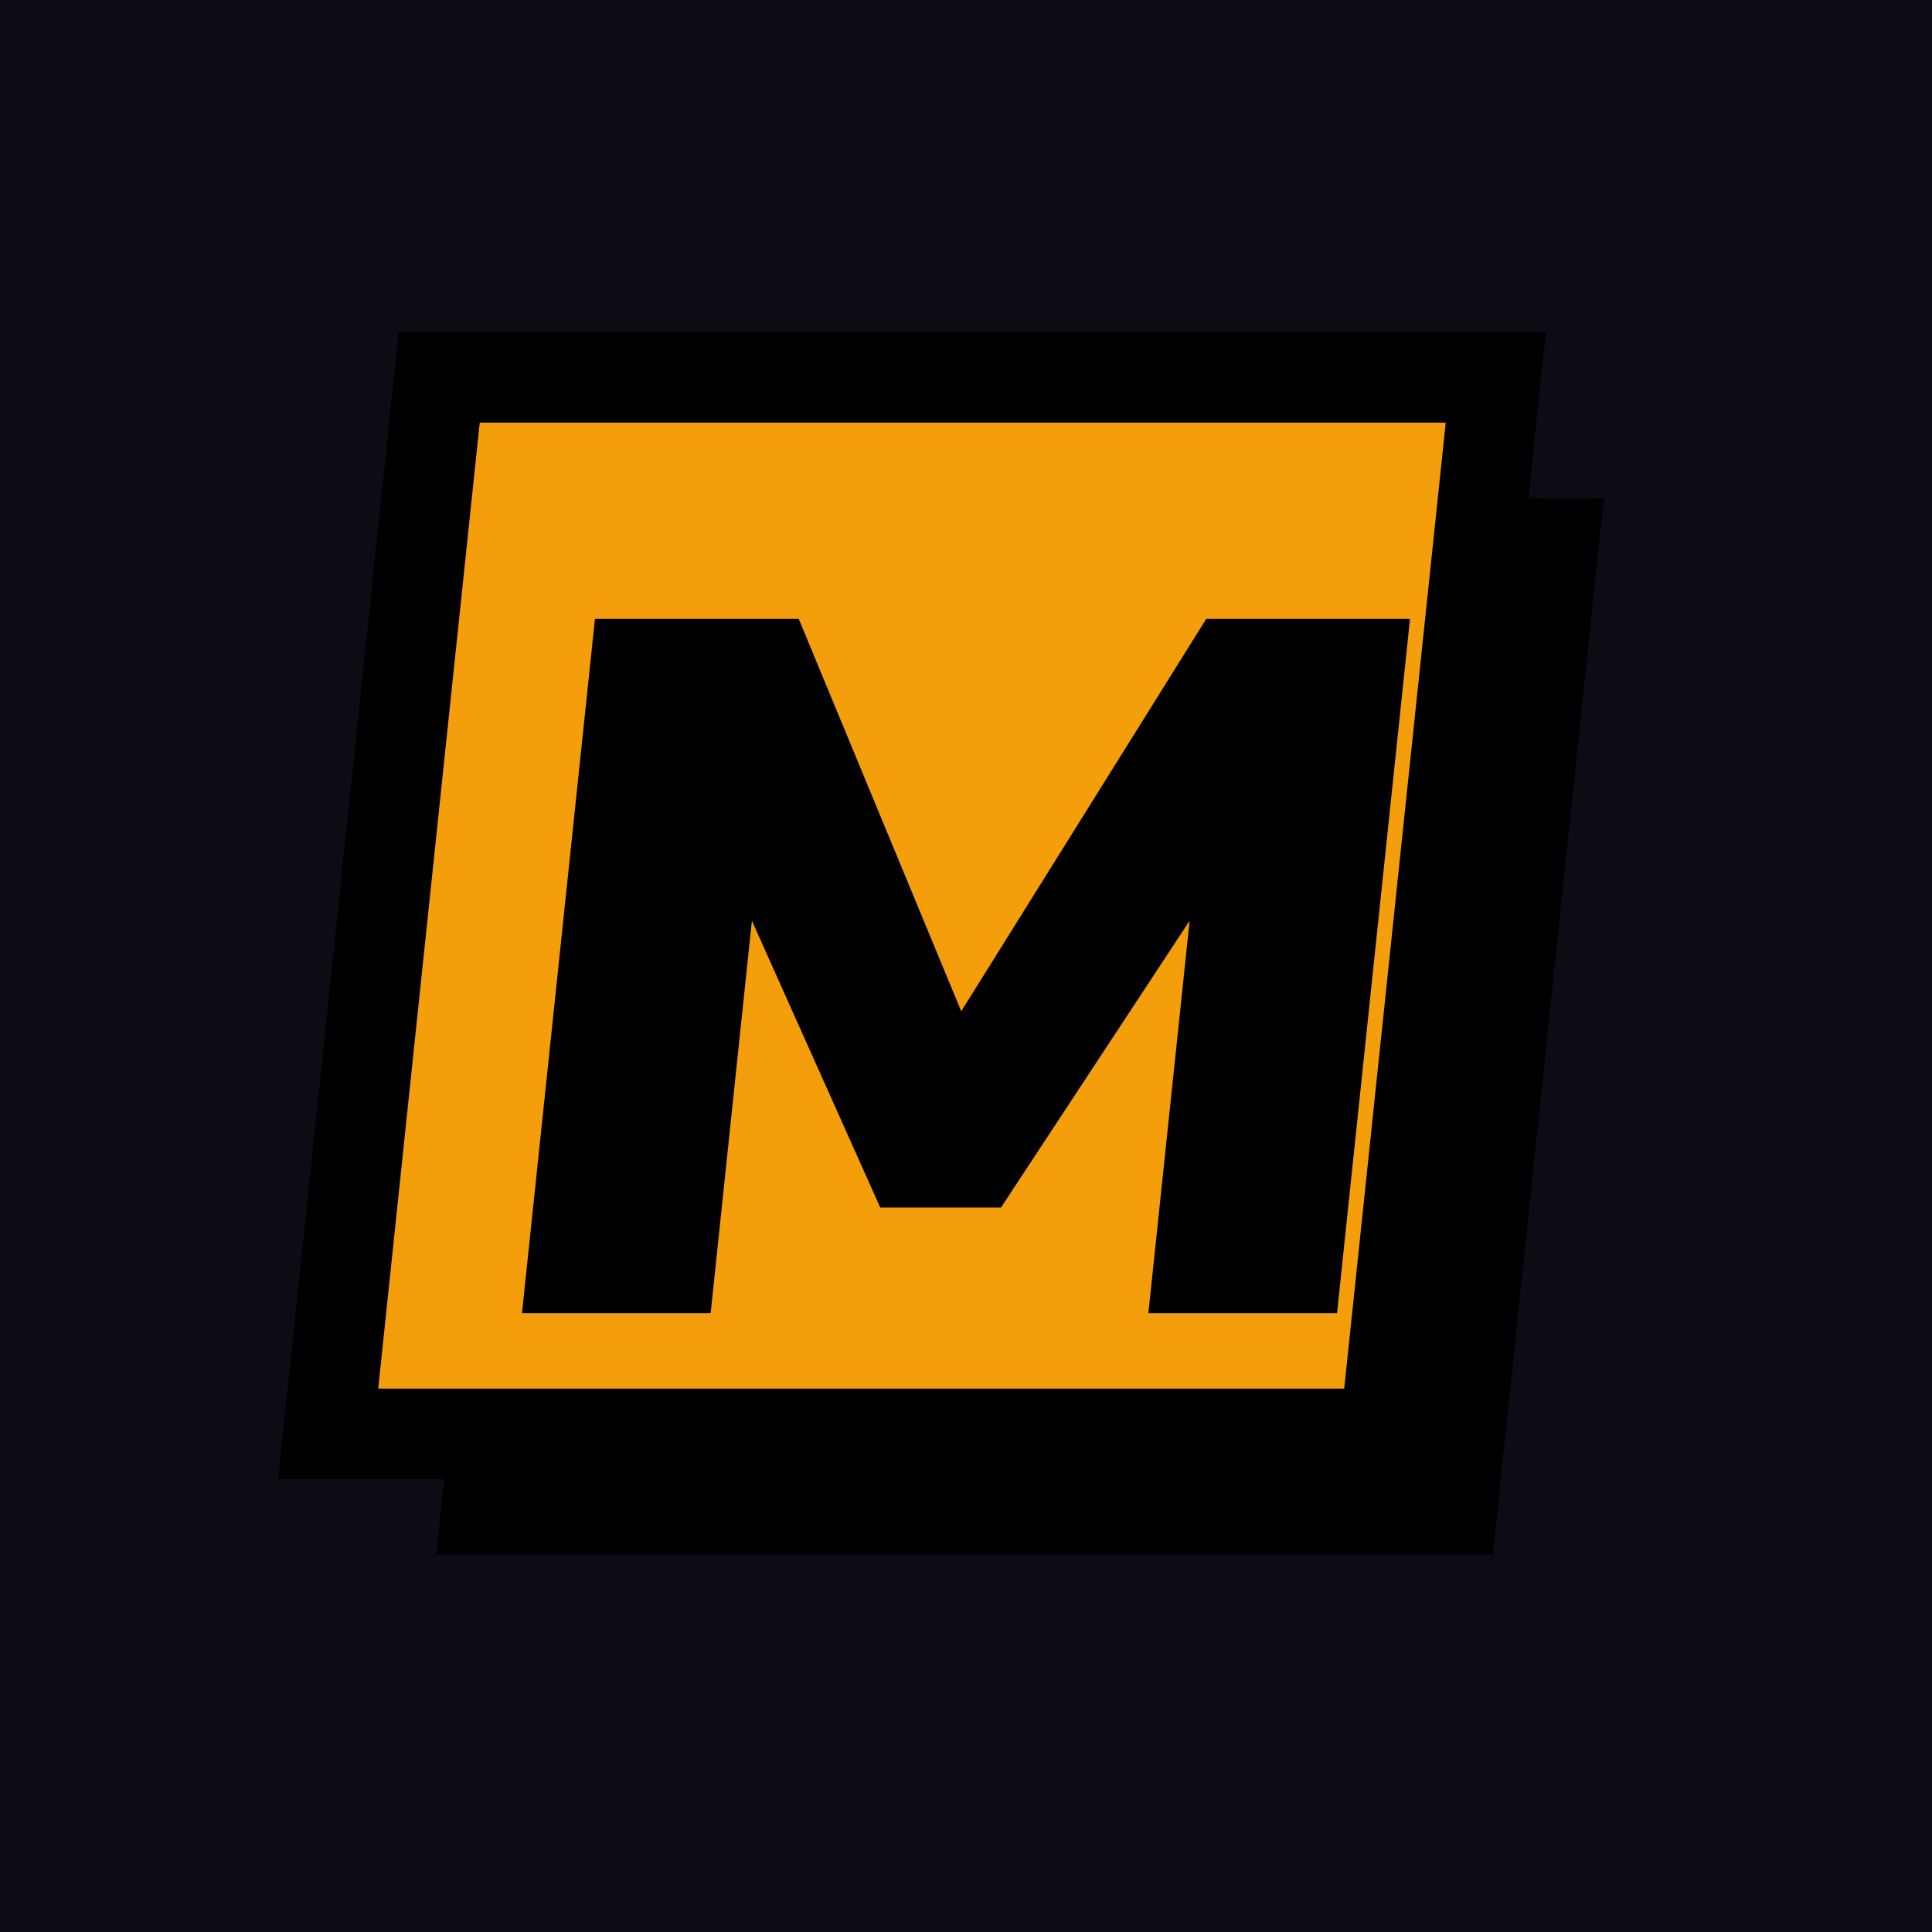
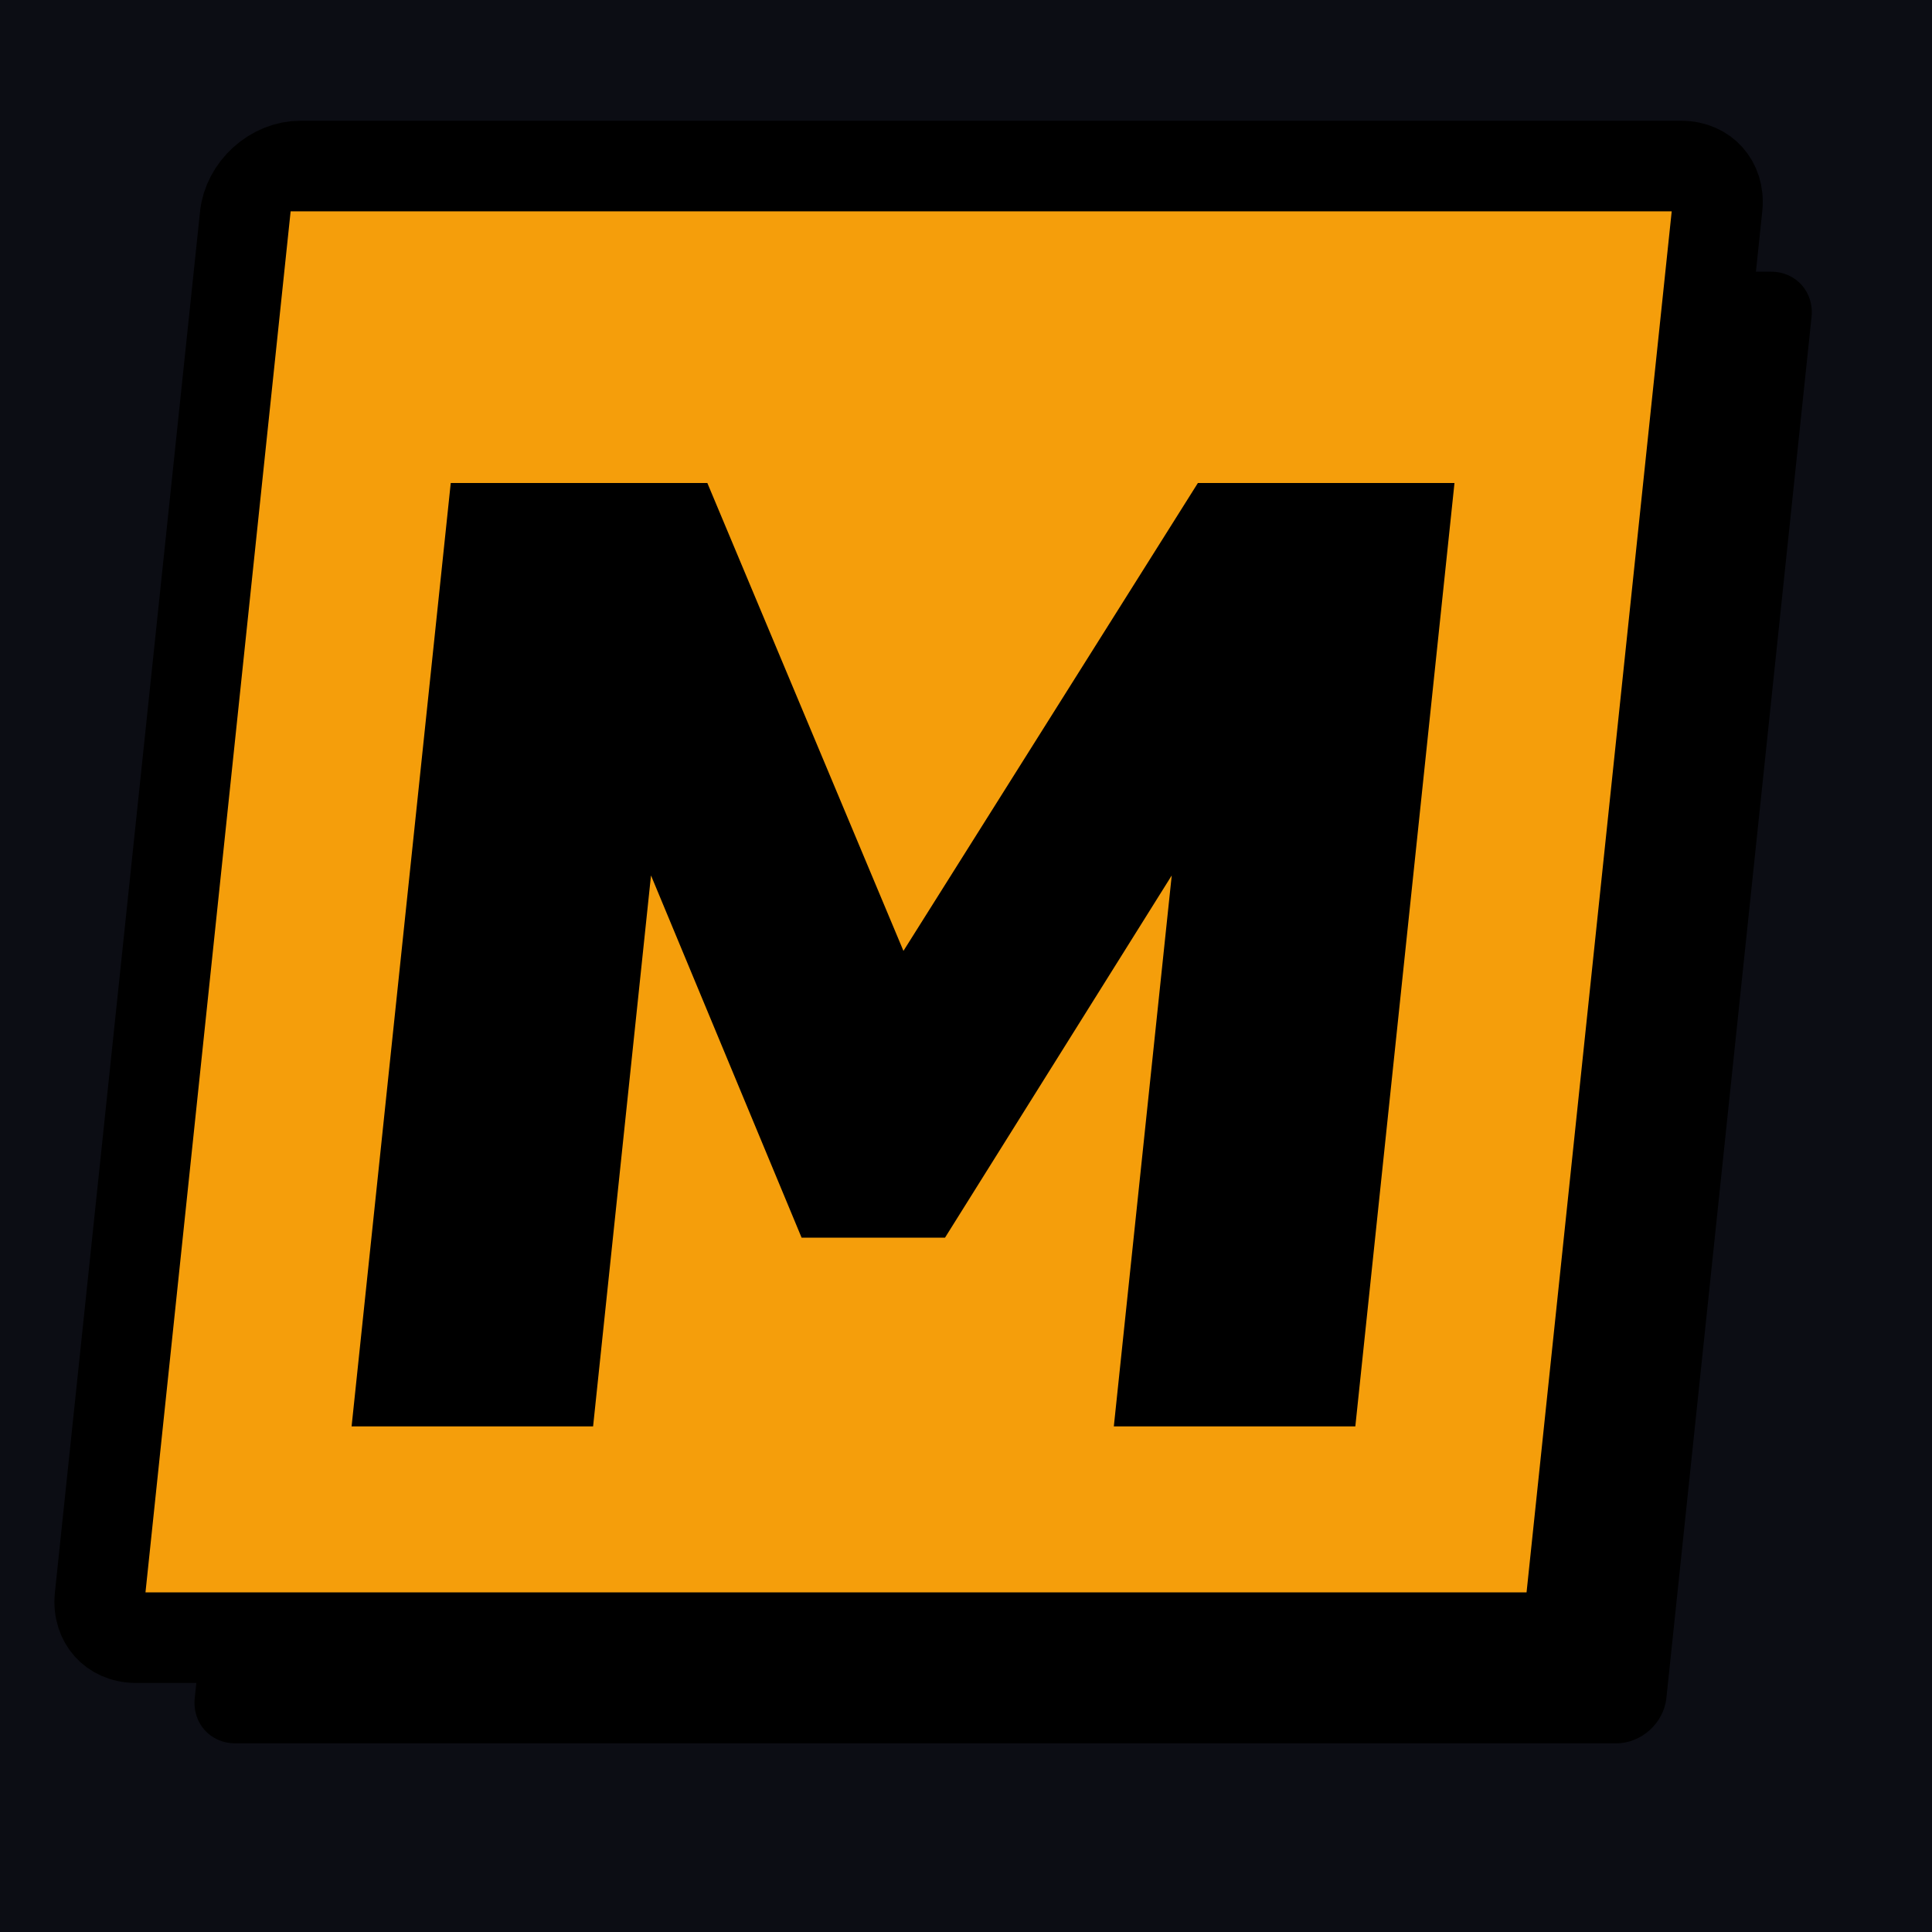
<svg xmlns="http://www.w3.org/2000/svg" viewBox="0 0 512 512" width="512" height="512">
  <rect width="512" height="512" fill="#0c0d14" />
  <g transform="translate(256, 256) skewX(-6) translate(-256, -256)">
-     <rect x="132" y="132" width="280" height="280" fill="#000000" />
-     <rect x="100" y="100" width="280" height="280" fill="#f59e0b" stroke="#000000" stroke-width="24" stroke-linejoin="miter" />
-     <path d="M 148,348 L 148,164 L 202,164 L 256,268 L 310,164 L 364,164 L 364,348 L 314,348 L 314,244 L 272,320 L 240,320 L 198,244 L 198,348 Z" fill="#000000" />
+     <rect x="72" y="72" width="390" height="390" rx="12" fill="#000000" />
+     <rect x="44" y="44" width="390" height="390" rx="12" fill="#f59e0b" stroke="#000000" stroke-width="24" stroke-linejoin="miter" />
+     <path d="M 106,378 L 106,128 L 174,128 L 239,252 L 304,128 L 372,128 L 372,378 L 308,378 L 308,232 L 258,328 L 220,328 L 170,232 L 170,378 Z" fill="#000000" />
  </g>
</svg>
